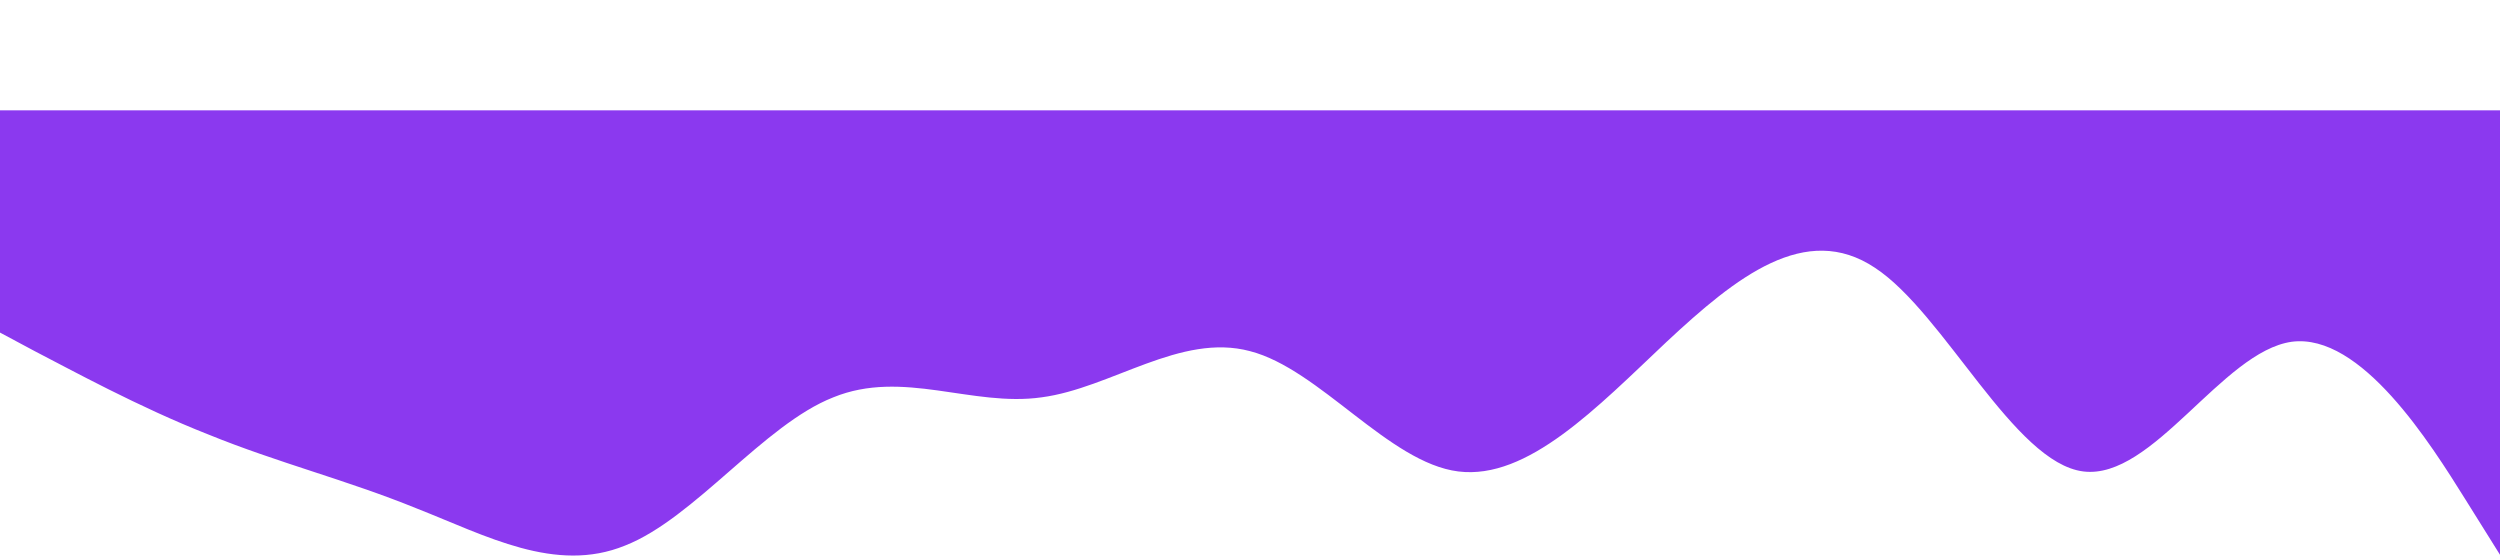
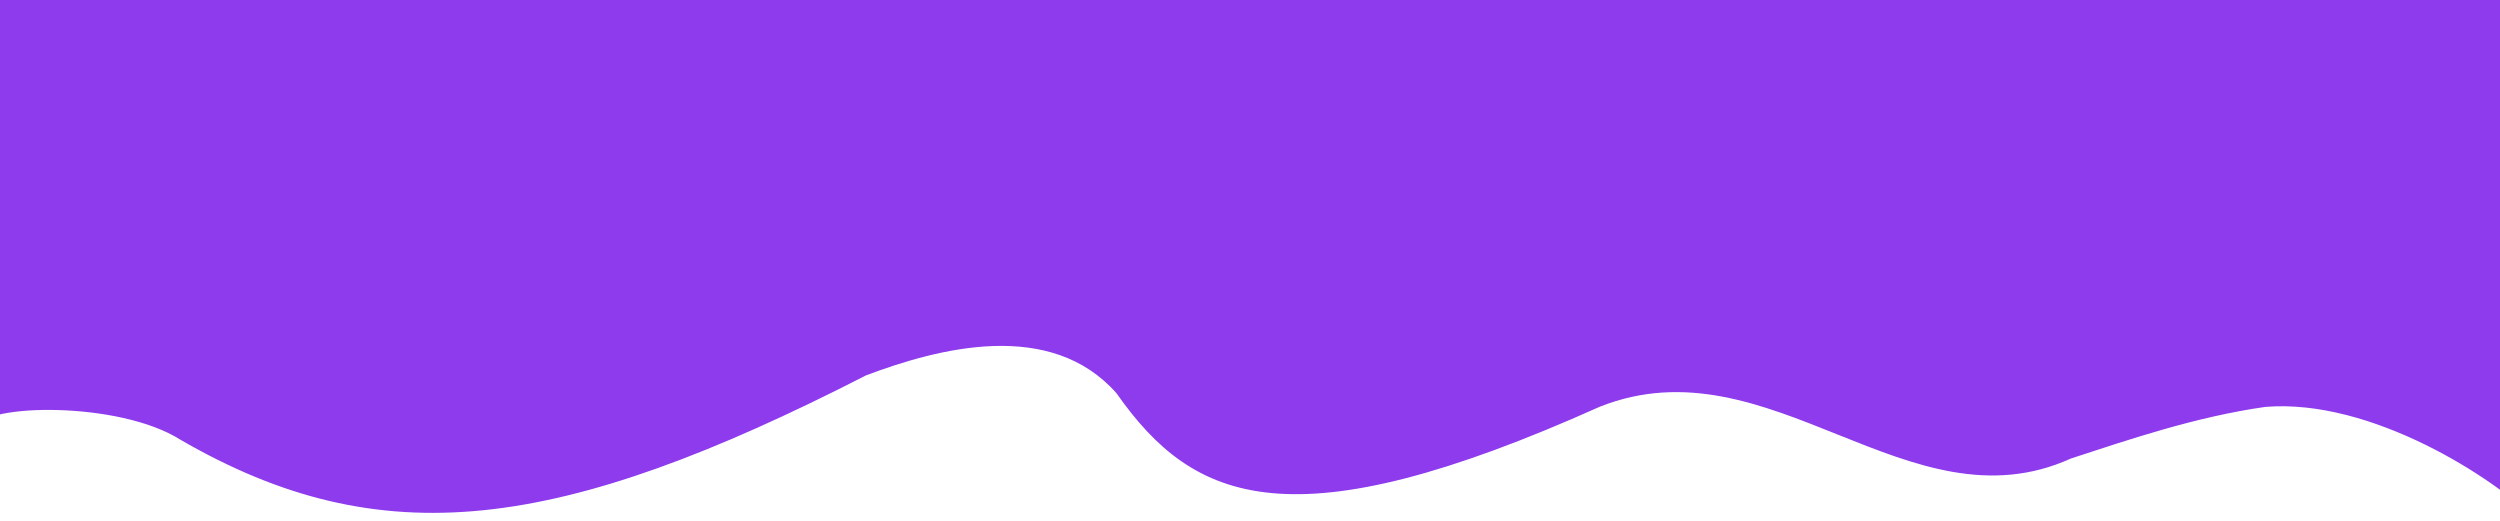
- <svg xmlns="http://www.w3.org/2000/svg" viewBox="0 0 1440 320" version="1.1" id="svg4">
+ <svg xmlns="http://www.w3.org/2000/svg" viewBox="0 0 1440 300" version="1.1" id="svg4" width="1440" height="300">
  <defs id="defs8" />
-   <path fill="#8b39ef" fill-opacity="1" d="m 1440,319.559 -20,-32 c -20,-32 -60,-96 -100,-90.7 -40,5.7 -80,79.7 -120,74.7 -40,-5 -80,-91 -120,-117.3 -40,-26.7 -80,5.3 -120,42.6 -40,37.7 -80,79.7 -120,74.7 -40,-5 -80,-59 -120,-69.3 -40,-10.7 -80,21.3 -120,26.6 -40,5.7 -80,-16.3 -120,0 -40,15.7 -80,69.7 -120,85.4 -40,16.3 -80,-5.7 -120,-21.4 -40,-16.3 -80,-26.3 -120,-42.6 -40,-15.7 -80,-37.7 -100,-48 L -3.5802277e-6,191.559 V 63.559 H 20 c 20,0 60,0 100,0 40,0 80,0 120,0 40,0 80,0 120,0 40,0 80,0 120,0 40,0 80,0 120,0 40,0 80,0 120,0 40,0 80,0 120,0 40,0 80,0 120,0 40,0 80,0 120,0 40,0 80,0 120,0 40,0 80,0 120,0 40,0 80,0 100,0 h 20 z" id="path2" />
+   <path fill="#8b39ef" fill-opacity="1" d="m 1459.533,298.462 c -22.516,-22.72 -93.472,-69.108 -154.711,-64.088 -40.033,5.7 -78.073,18.647 -111.957,29.722 -93.36,42.323 -173.382,-68.708 -271.359,-29.836 -177.042,79.38 -233.764,55.893 -278.33,-7.656 C 605.237,183.459 540.694,200.434 498.91,216.178 321.549,306.979 219.683,320.291 103.873,253.249 68.451,230.838 -9.832,232.512 -13.463,246.199 L -2.873,-26.577 C 528.224,-42.493 972.106,-73.159 1447.429,-31.506 Z" id="path2" style="fill:#8d3bed;fill-opacity:1;stroke-width:1" />
</svg>
